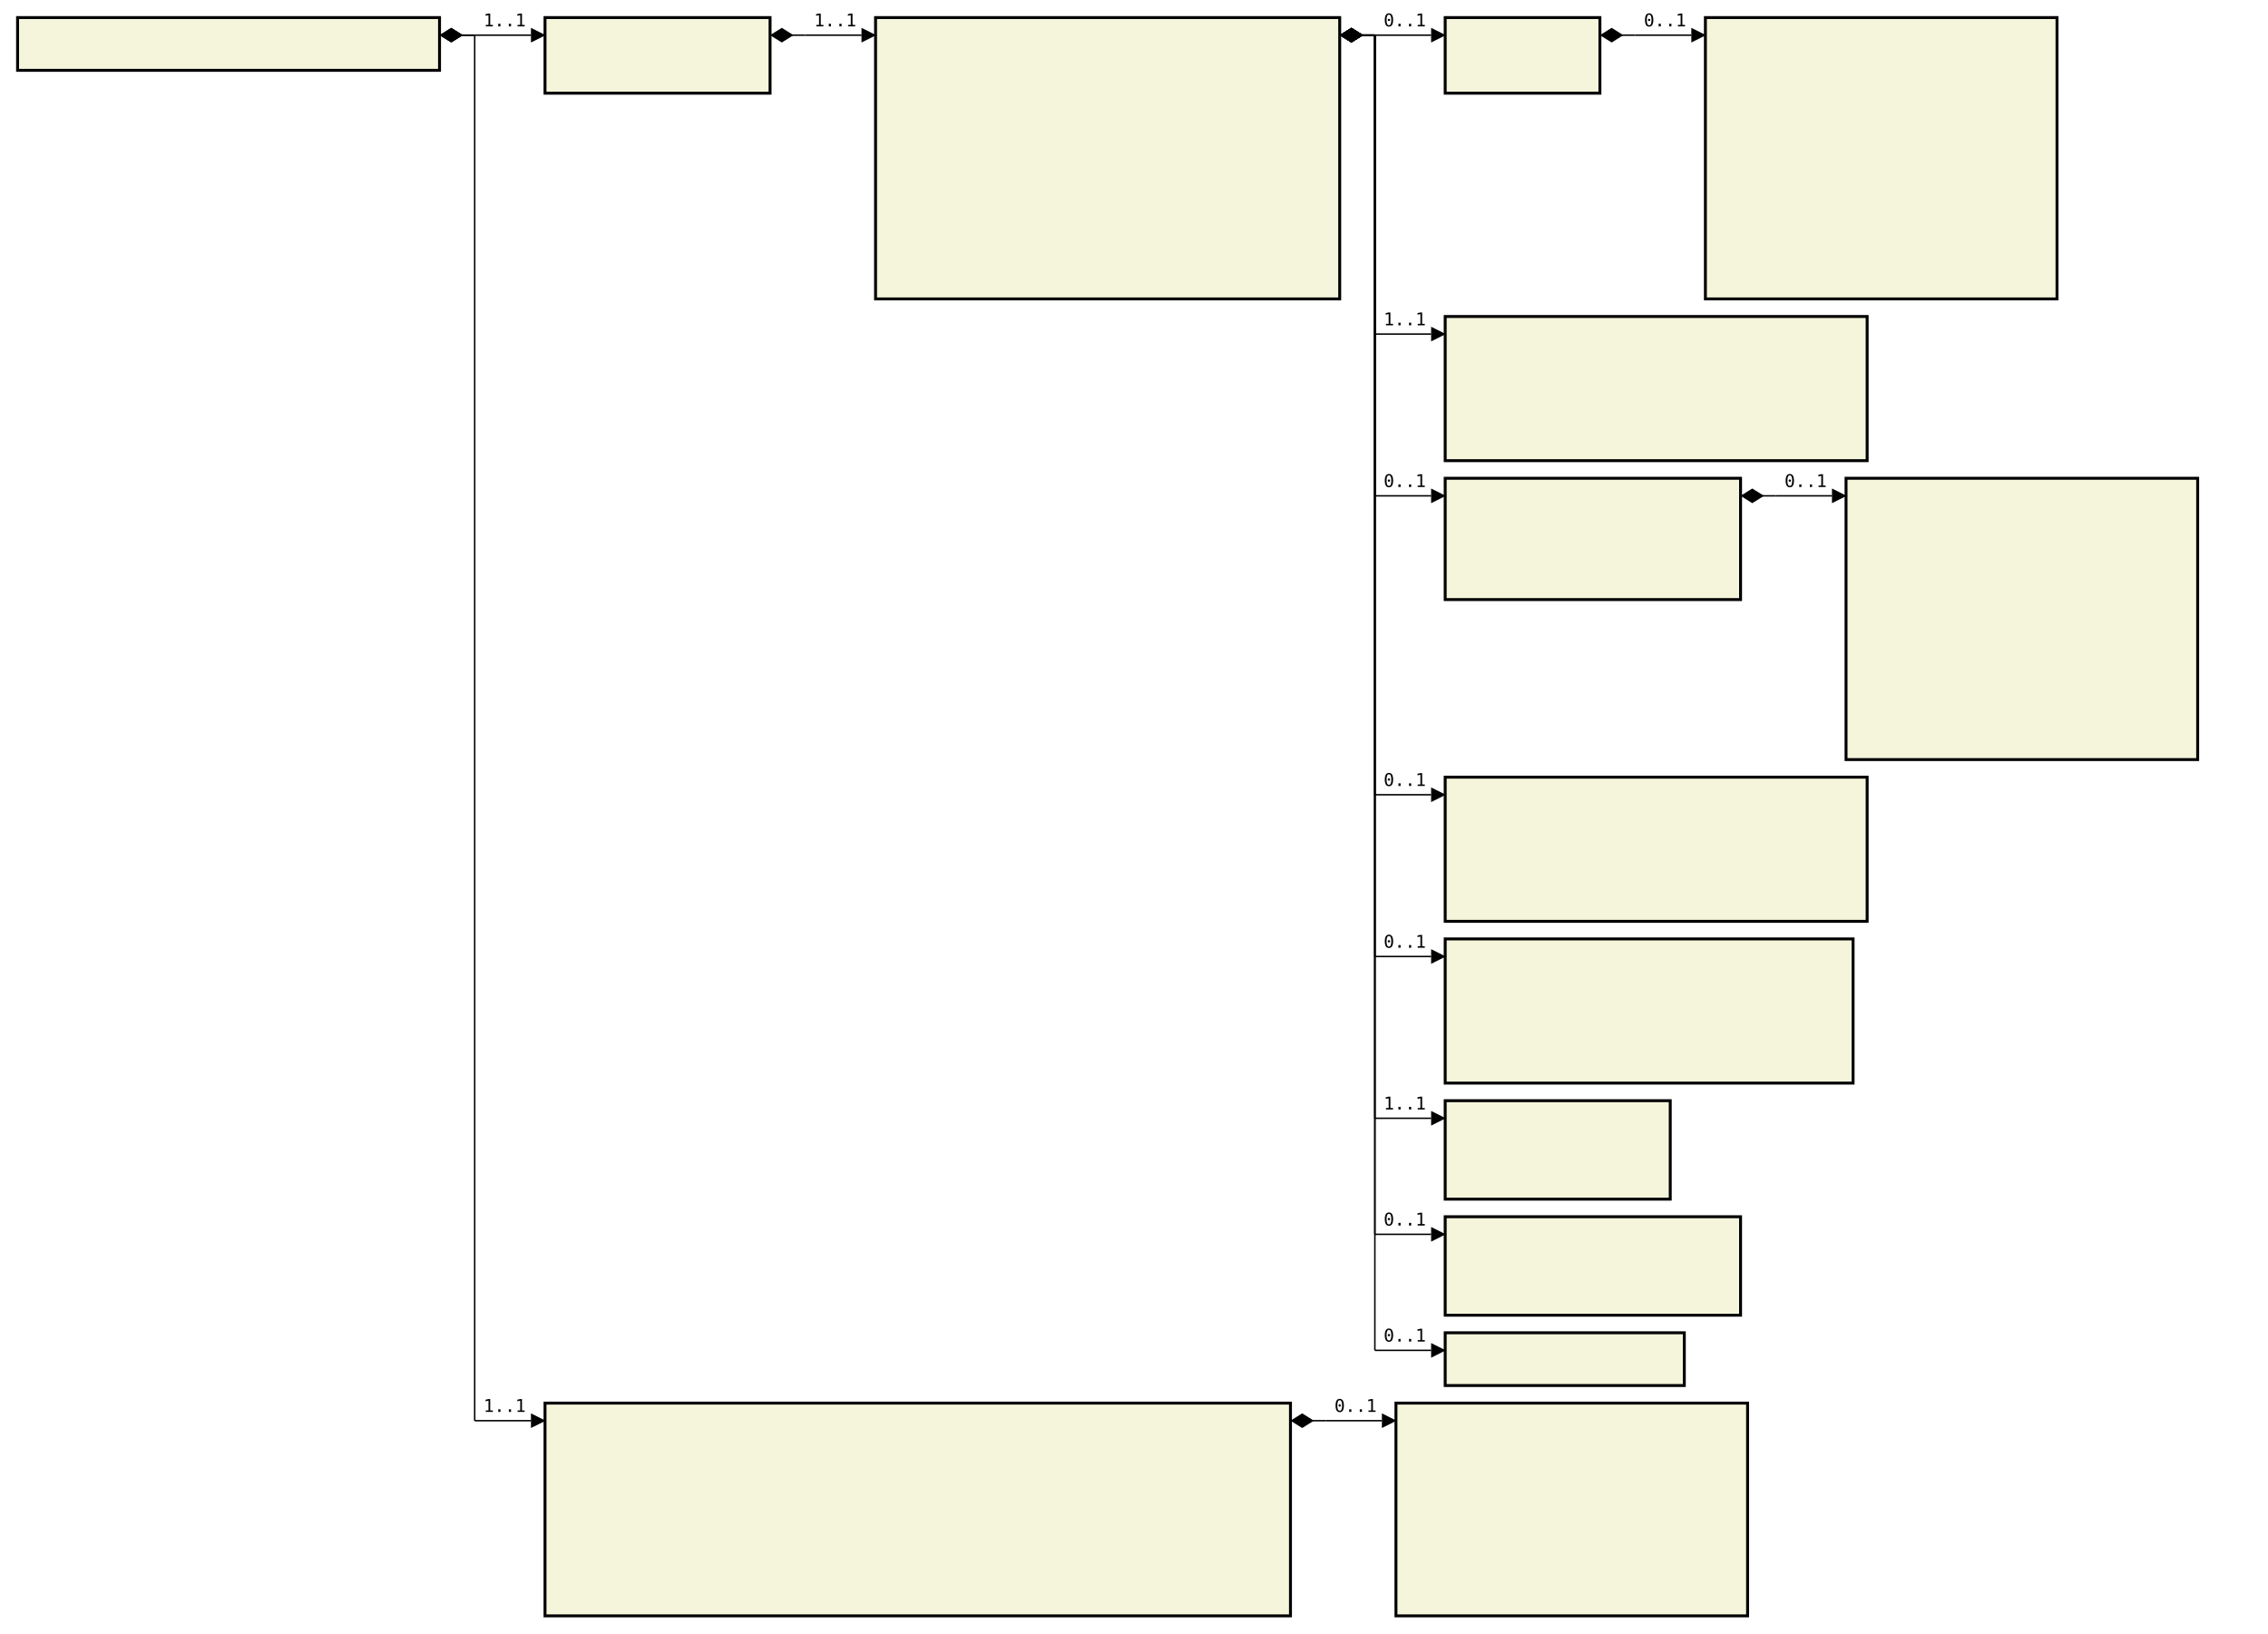
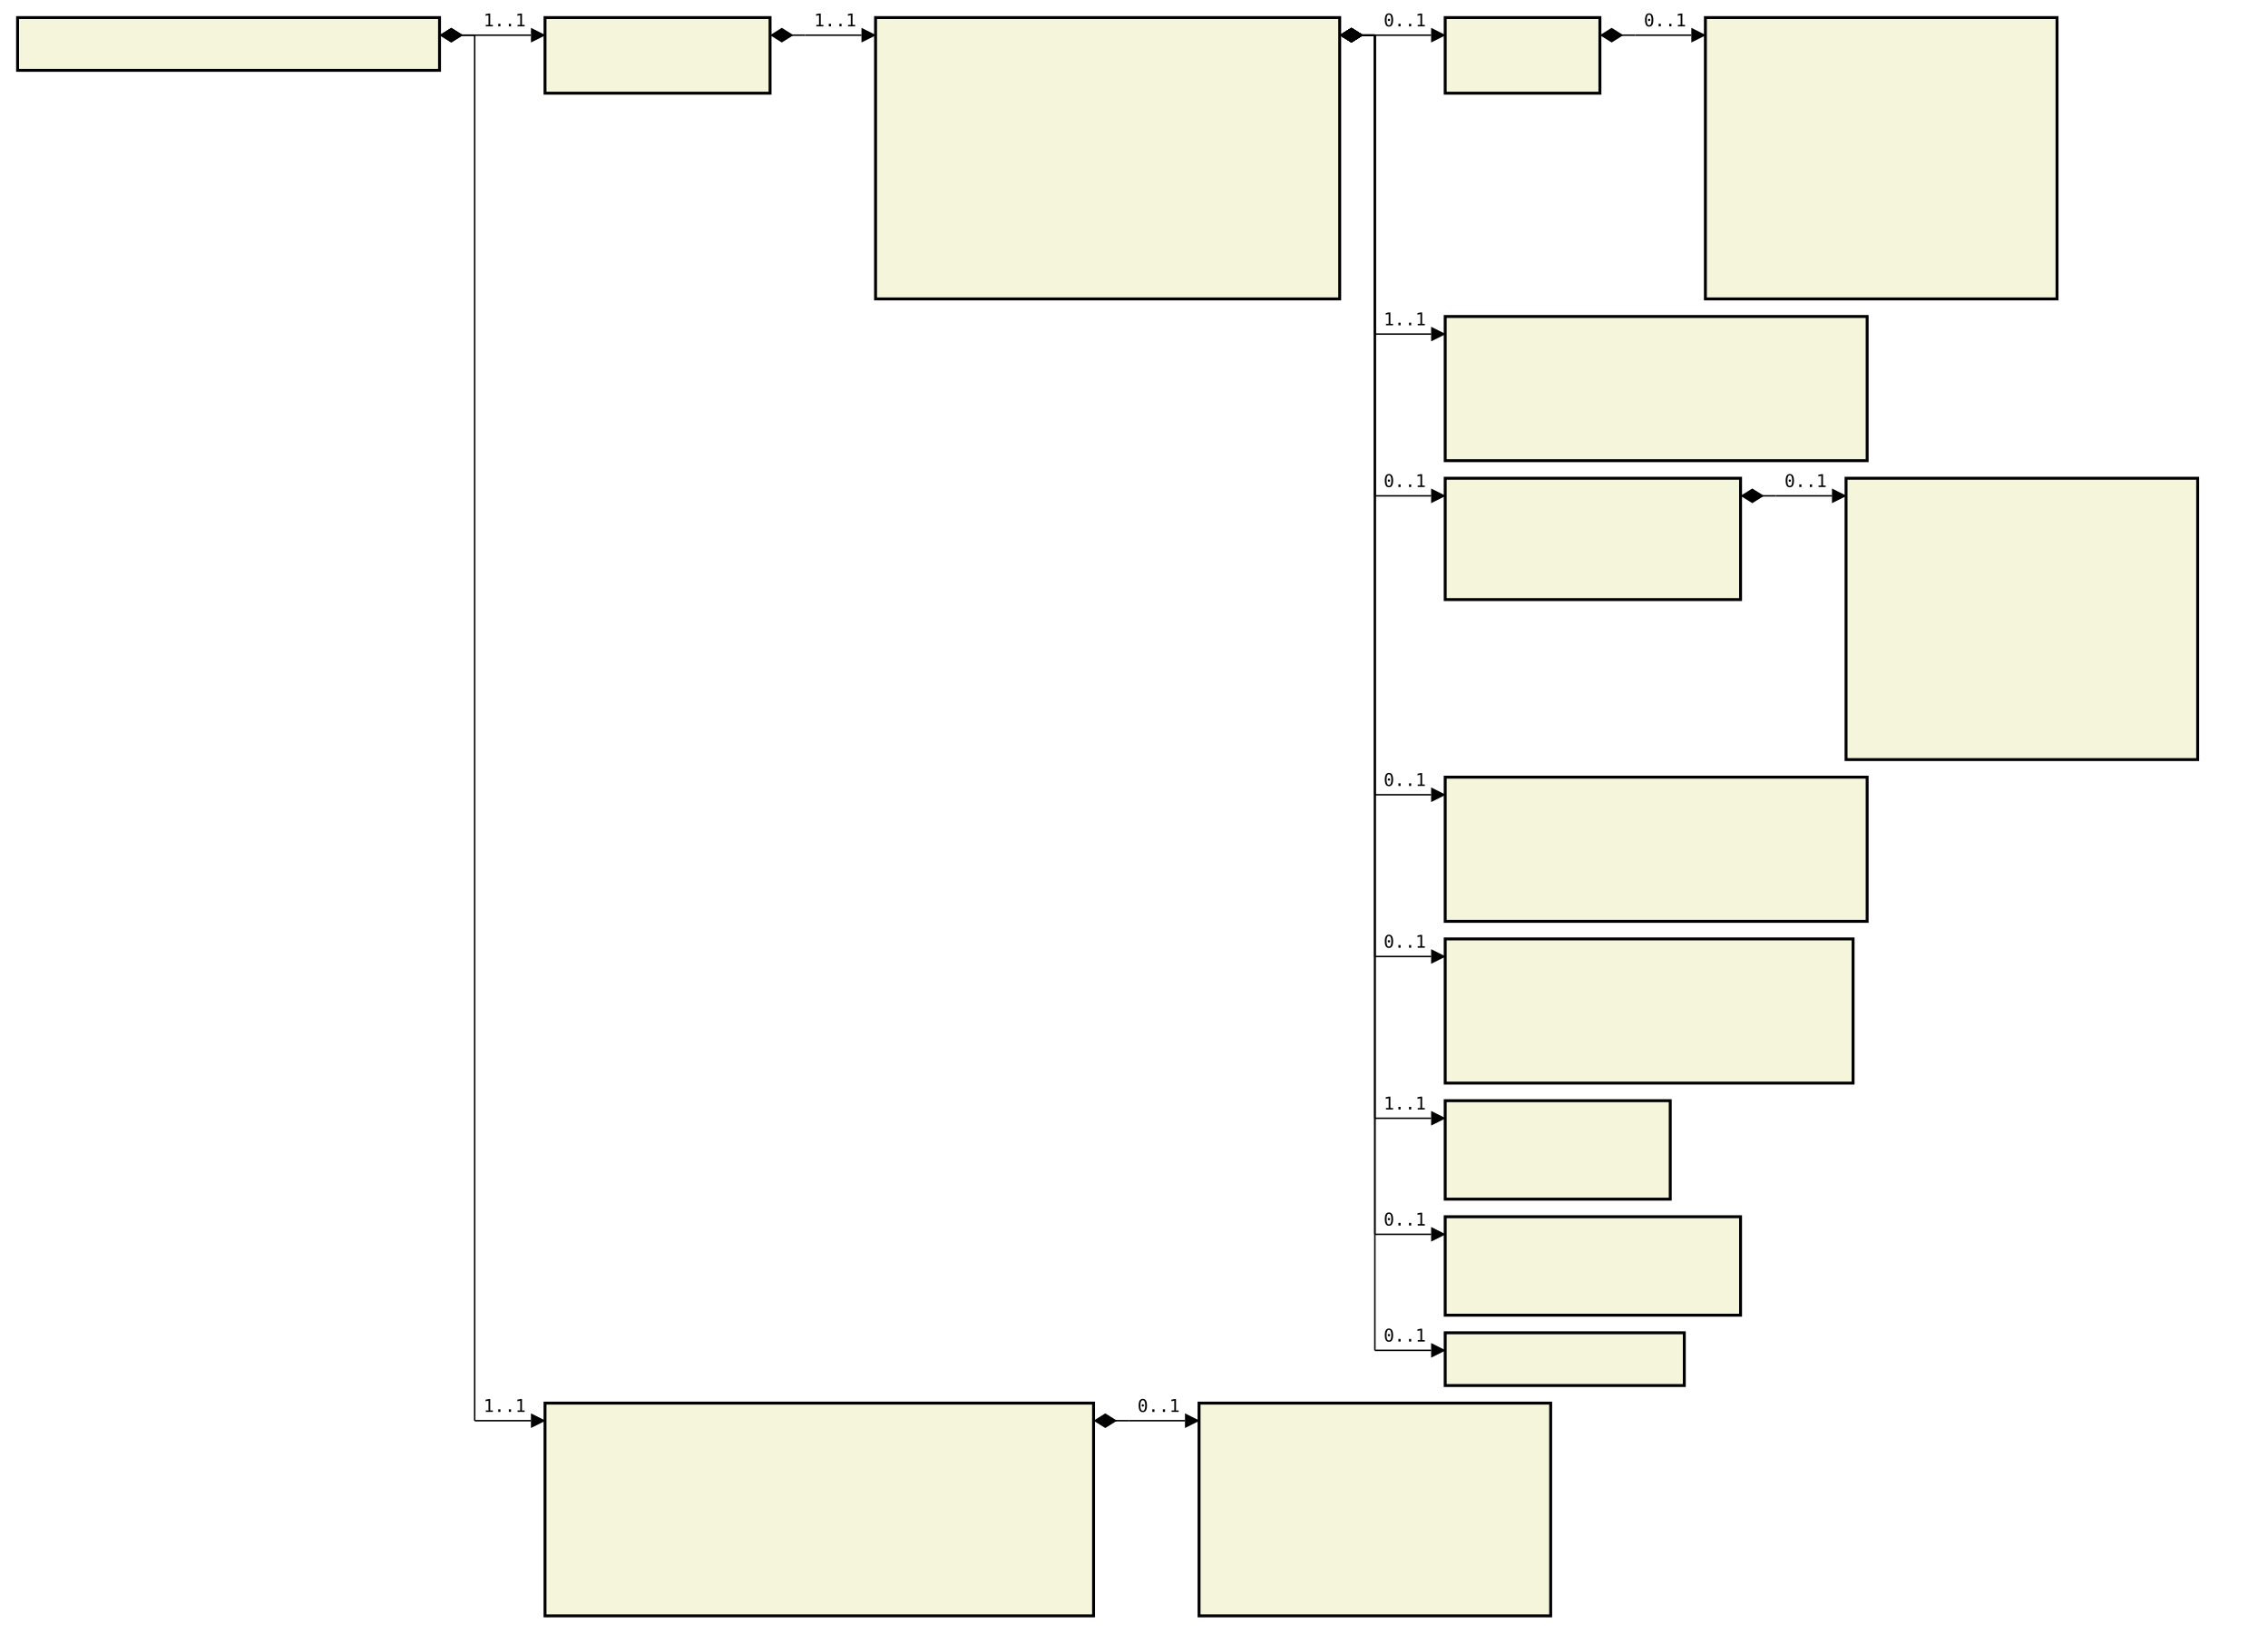
<svg xmlns="http://www.w3.org/2000/svg" font-family="monospace" width="129em" height="92.9em" style="background-color:white">
  <defs>
    <marker id="Triangle" viewBox="0 0 10 10" refX="0" refY="5" markerUnits="strokeWidth" markerWidth="15" markerHeight="10" orient="auto">
      <path d="M 0 0 L 10 5 L 0 10 z" />
    </marker>
    <marker id="Diamond" viewBox="0 0 16 10" refX="0" refY="5" markerUnits="strokeWidth" markerWidth="20" markerHeight="10" orient="auto">
      <path d="M 0 5 L 8 10 L 16 5 L 8 0 z" />
    </marker>
  </defs>
  <rect x="1em" y="1em" width="24em" height="3em" fill="beige" stroke="black" stroke-width="2" />
  <text style="font-weight:bold" text-anchor="middle" x="13em" y="2.3em" fill="black">
</text>
  <rect x="31em" y="1em" width="12.8em" height="4.3em" fill="beige" stroke="black" stroke-width="2" />
  <text style="font-weight:bold" text-anchor="middle" x="37.4em" y="2.3em" fill="black">
</text>
  <text x="32em" y="4.3em" fill="darkslateblue">
</text>
  <rect x="49.8em" y="1em" width="26.4em" height="16em" fill="beige" stroke="black" stroke-width="2" />
  <text style="font-weight:bold" text-anchor="middle" x="63em" y="2.3em" fill="black">
</text>
  <text x="50.8em" y="4.3em" fill="darkslateblue">
</text>
  <text x="50.8em" y="5.6em" fill="darkslateblue">
</text>
  <text x="50.8em" y="6.9em" fill="darkslateblue">
</text>
  <text x="50.8em" y="8.2em" fill="darkslateblue">
</text>
  <text x="50.8em" y="9.5em" fill="darkslateblue">
</text>
  <text x="50.8em" y="10.8em" fill="darkslateblue">
</text>
  <text x="50.8em" y="12.1em" fill="darkslateblue">
</text>
  <text x="50.8em" y="13.4em" fill="darkslateblue">
</text>
  <text x="50.8em" y="14.7em" fill="darkslateblue">
</text>
  <text x="50.8em" y="16em" fill="darkslateblue">
</text>
  <rect x="82.2em" y="1em" width="8.8em" height="4.3em" fill="beige" stroke="black" stroke-width="2" />
  <text style="font-weight:bold" text-anchor="middle" x="86.6em" y="2.3em" fill="black">
</text>
  <text x="83.2em" y="4.3em" fill="darkslateblue">
</text>
  <rect x="97em" y="1em" width="20em" height="16em" fill="beige" stroke="black" stroke-width="2" />
  <text style="font-weight:bold" text-anchor="middle" x="107em" y="2.3em" fill="black">
</text>
  <text x="98em" y="4.3em" fill="darkslateblue">
</text>
  <text x="98em" y="5.6em" fill="darkslateblue">
</text>
  <text x="98em" y="6.9em" fill="darkslateblue">
</text>
  <text x="98em" y="8.2em" fill="darkslateblue">
</text>
  <text x="98em" y="9.5em" fill="darkslateblue">
</text>
  <text x="98em" y="10.8em" fill="darkslateblue">
</text>
  <text x="98em" y="12.1em" fill="darkslateblue">
</text>
  <text x="98em" y="13.4em" fill="darkslateblue">
</text>
  <text x="98em" y="14.7em" fill="darkslateblue">
</text>
  <text x="98em" y="16em" fill="darkslateblue">
</text>
  <rect x="82.2em" y="18em" width="24em" height="8.2em" fill="beige" stroke="black" stroke-width="2" />
  <text style="font-weight:bold" text-anchor="middle" x="94.2em" y="19.3em" fill="black">
</text>
  <text x="83.2em" y="21.3em" fill="darkslateblue">
</text>
  <text x="83.2em" y="22.6em" fill="darkslateblue">
</text>
  <text x="83.2em" y="23.9em" fill="darkslateblue">
</text>
  <text x="83.2em" y="25.2em" fill="darkslateblue">
</text>
  <rect x="82.2em" y="27.2em" width="16.8em" height="6.9em" fill="beige" stroke="black" stroke-width="2" />
  <text style="font-weight:bold" text-anchor="middle" x="90.6em" y="28.5em" fill="black">
</text>
  <text x="83.2em" y="30.5em" fill="darkslateblue">
</text>
  <text x="83.2em" y="31.8em" fill="darkslateblue">
</text>
  <text x="83.2em" y="33.1em" fill="darkslateblue">
</text>
  <rect x="105em" y="27.2em" width="20em" height="16em" fill="beige" stroke="black" stroke-width="2" />
  <text style="font-weight:bold" text-anchor="middle" x="115em" y="28.5em" fill="black">
</text>
  <text x="106em" y="30.5em" fill="darkslateblue">
</text>
  <text x="106em" y="31.8em" fill="darkslateblue">
</text>
  <text x="106em" y="33.1em" fill="darkslateblue">
</text>
  <text x="106em" y="34.4em" fill="darkslateblue">
</text>
  <text x="106em" y="35.7em" fill="darkslateblue">
</text>
  <text x="106em" y="37em" fill="darkslateblue">
</text>
  <text x="106em" y="38.3em" fill="darkslateblue">
</text>
  <text x="106em" y="39.6em" fill="darkslateblue">
</text>
  <text x="106em" y="40.9em" fill="darkslateblue">
</text>
  <text x="106em" y="42.2em" fill="darkslateblue">
</text>
  <rect x="82.2em" y="44.2em" width="24em" height="8.2em" fill="beige" stroke="black" stroke-width="2" />
  <text style="font-weight:bold" text-anchor="middle" x="94.2em" y="45.5em" fill="black">
</text>
  <text x="83.2em" y="47.5em" fill="darkslateblue">
</text>
  <text x="83.2em" y="48.8em" fill="darkslateblue">
</text>
  <text x="83.2em" y="50.1em" fill="darkslateblue">
</text>
  <text x="83.2em" y="51.4em" fill="darkslateblue">
</text>
  <rect x="82.2em" y="53.4em" width="23.2em" height="8.2em" fill="beige" stroke="black" stroke-width="2" />
  <text style="font-weight:bold" text-anchor="middle" x="93.8em" y="54.7em" fill="black">
</text>
  <text x="83.2em" y="56.7em" fill="darkslateblue">
</text>
  <text x="83.2em" y="58em" fill="darkslateblue">
</text>
  <text x="83.2em" y="59.3em" fill="darkslateblue">
</text>
  <text x="83.2em" y="60.6em" fill="darkslateblue">
</text>
  <rect x="82.2em" y="62.6em" width="12.8em" height="5.6em" fill="beige" stroke="black" stroke-width="2" />
  <text style="font-weight:bold" text-anchor="middle" x="88.6em" y="63.9em" fill="black">
</text>
  <text x="83.2em" y="65.9em" fill="darkslateblue">
</text>
  <text x="83.2em" y="67.2em" fill="darkslateblue">
</text>
  <rect x="82.2em" y="69.2em" width="16.8em" height="5.6em" fill="beige" stroke="black" stroke-width="2" />
  <text style="font-weight:bold" text-anchor="middle" x="90.6em" y="70.5em" fill="black">
</text>
  <text x="83.2em" y="72.5em" fill="darkslateblue">
</text>
  <text x="83.2em" y="73.8em" fill="darkslateblue">
</text>
  <rect x="82.2em" y="75.8em" width="13.6em" height="3em" fill="beige" stroke="black" stroke-width="2" />
  <text style="font-weight:bold" text-anchor="middle" x="89em" y="77.1em" fill="black">
</text>
-   <rect x="31em" y="79.8em" width="42.4em" height="12.1em" fill="beige" stroke="black" stroke-width="2" />
-   <text style="font-weight:bold" text-anchor="middle" x="52.2em" y="81.1em" fill="black">
+   <rect x="31em" y="79.8em" width="31.2em" height="12.1em" fill="beige" stroke="black" stroke-width="2" />
+   <text style="font-weight:bold" text-anchor="middle" x="46.6em" y="81.1em" fill="black">
</text>
  <text x="32em" y="83.1em" fill="darkslateblue">
</text>
  <text x="32em" y="84.4em" fill="darkslateblue">
</text>
  <text x="32em" y="85.7em" fill="darkslateblue">
</text>
  <text x="32em" y="87em" fill="darkslateblue">
</text>
  <text x="32em" y="88.3em" fill="darkslateblue">
</text>
  <text x="32em" y="89.6em" fill="darkslateblue">
</text>
  <text x="32em" y="90.9em" fill="darkslateblue">
</text>
-   <rect x="79.4em" y="79.8em" width="20em" height="12.1em" fill="beige" stroke="black" stroke-width="2" />
-   <text style="font-weight:bold" text-anchor="middle" x="89.4em" y="81.1em" fill="black">
- </text>
-   <text x="80.4em" y="83.1em" fill="darkslateblue">
- </text>
-   <text x="80.4em" y="84.4em" fill="darkslateblue">
- </text>
-   <text x="80.4em" y="85.7em" fill="darkslateblue">
- </text>
-   <text x="80.4em" y="87em" fill="darkslateblue">
- </text>
-   <text x="80.4em" y="88.3em" fill="darkslateblue">
- </text>
-   <text x="80.4em" y="89.6em" fill="darkslateblue">
- </text>
-   <text x="80.4em" y="90.9em" fill="darkslateblue">
+   <rect x="68.2em" y="79.8em" width="20em" height="12.1em" fill="beige" stroke="black" stroke-width="2" />
+   <text style="font-weight:bold" text-anchor="middle" x="78.2em" y="81.1em" fill="black">
+ </text>
+   <text x="69.2em" y="83.1em" fill="darkslateblue">
+ </text>
+   <text x="69.2em" y="84.4em" fill="darkslateblue">
+ </text>
+   <text x="69.2em" y="85.7em" fill="darkslateblue">
+ </text>
+   <text x="69.2em" y="87em" fill="darkslateblue">
+ </text>
+   <text x="69.2em" y="88.3em" fill="darkslateblue">
+ </text>
+   <text x="69.2em" y="89.6em" fill="darkslateblue">
+ </text>
+   <text x="69.2em" y="90.9em" fill="darkslateblue">
</text>
  <line x1="25em" y1="2em" x2="27em" y2="2em" stroke="black" marker-start="url(#Diamond)" />
  <line x1="27em" y1="2em" x2="27em" y2="2em" stroke="black" />
  <line x1="27em" y1="2em" x2="30.2em" y2="2em" stroke="black" marker-end="url(#Triangle)" />
  <text x="27.5em" y="1.5em">1..1</text>
  <line x1="43.8em" y1="2em" x2="45.8em" y2="2em" stroke="black" marker-start="url(#Diamond)" />
  <line x1="45.8em" y1="2em" x2="45.8em" y2="2em" stroke="black" />
  <line x1="45.8em" y1="2em" x2="49em" y2="2em" stroke="black" marker-end="url(#Triangle)" />
  <text x="46.3em" y="1.5em">1..1</text>
  <line x1="76.2em" y1="2em" x2="78.2em" y2="2em" stroke="black" marker-start="url(#Diamond)" />
  <line x1="78.2em" y1="2em" x2="78.2em" y2="2em" stroke="black" />
  <line x1="78.2em" y1="2em" x2="81.4em" y2="2em" stroke="black" marker-end="url(#Triangle)" />
  <text x="78.7em" y="1.5em">0..1</text>
  <line x1="91em" y1="2em" x2="93em" y2="2em" stroke="black" marker-start="url(#Diamond)" />
  <line x1="93em" y1="2em" x2="93em" y2="2em" stroke="black" />
  <line x1="93em" y1="2em" x2="96.2em" y2="2em" stroke="black" marker-end="url(#Triangle)" />
  <text x="93.5em" y="1.5em">0..1</text>
  <line x1="76.2em" y1="2em" x2="78.2em" y2="2em" stroke="black" marker-start="url(#Diamond)" />
  <line x1="78.2em" y1="2em" x2="78.2em" y2="19em" stroke="black" />
  <line x1="78.2em" y1="19em" x2="81.4em" y2="19em" stroke="black" marker-end="url(#Triangle)" />
  <text x="78.7em" y="18.5em">1..1</text>
  <line x1="76.2em" y1="2em" x2="78.2em" y2="2em" stroke="black" marker-start="url(#Diamond)" />
  <line x1="78.2em" y1="2em" x2="78.2em" y2="28.2em" stroke="black" />
  <line x1="78.2em" y1="28.2em" x2="81.4em" y2="28.2em" stroke="black" marker-end="url(#Triangle)" />
  <text x="78.7em" y="27.7em">0..1</text>
  <line x1="99em" y1="28.2em" x2="101em" y2="28.2em" stroke="black" marker-start="url(#Diamond)" />
  <line x1="101em" y1="28.2em" x2="101em" y2="28.2em" stroke="black" />
  <line x1="101em" y1="28.2em" x2="104.2em" y2="28.2em" stroke="black" marker-end="url(#Triangle)" />
  <text x="101.5em" y="27.7em">0..1</text>
  <line x1="76.2em" y1="2em" x2="78.2em" y2="2em" stroke="black" marker-start="url(#Diamond)" />
  <line x1="78.2em" y1="2em" x2="78.2em" y2="45.2em" stroke="black" />
  <line x1="78.2em" y1="45.2em" x2="81.4em" y2="45.2em" stroke="black" marker-end="url(#Triangle)" />
  <text x="78.7em" y="44.7em">0..1</text>
  <line x1="76.2em" y1="2em" x2="78.2em" y2="2em" stroke="black" marker-start="url(#Diamond)" />
  <line x1="78.2em" y1="2em" x2="78.2em" y2="54.4em" stroke="black" />
  <line x1="78.2em" y1="54.4em" x2="81.4em" y2="54.4em" stroke="black" marker-end="url(#Triangle)" />
  <text x="78.7em" y="53.9em">0..1</text>
  <line x1="76.2em" y1="2em" x2="78.2em" y2="2em" stroke="black" marker-start="url(#Diamond)" />
  <line x1="78.2em" y1="2em" x2="78.2em" y2="63.6em" stroke="black" />
  <line x1="78.2em" y1="63.6em" x2="81.4em" y2="63.6em" stroke="black" marker-end="url(#Triangle)" />
  <text x="78.7em" y="63.1em">1..1</text>
  <line x1="76.2em" y1="2em" x2="78.2em" y2="2em" stroke="black" marker-start="url(#Diamond)" />
  <line x1="78.2em" y1="2em" x2="78.2em" y2="70.2em" stroke="black" />
  <line x1="78.2em" y1="70.2em" x2="81.4em" y2="70.2em" stroke="black" marker-end="url(#Triangle)" />
  <text x="78.7em" y="69.7em">0..1</text>
  <line x1="76.2em" y1="2em" x2="78.2em" y2="2em" stroke="black" marker-start="url(#Diamond)" />
  <line x1="78.2em" y1="2em" x2="78.2em" y2="76.8em" stroke="black" />
  <line x1="78.2em" y1="76.8em" x2="81.4em" y2="76.8em" stroke="black" marker-end="url(#Triangle)" />
  <text x="78.7em" y="76.3em">0..1</text>
  <line x1="25em" y1="2em" x2="27em" y2="2em" stroke="black" marker-start="url(#Diamond)" />
  <line x1="27em" y1="2em" x2="27em" y2="80.8em" stroke="black" />
  <line x1="27em" y1="80.8em" x2="30.2em" y2="80.8em" stroke="black" marker-end="url(#Triangle)" />
  <text x="27.5em" y="80.3em">1..1</text>
-   <line x1="73.4em" y1="80.8em" x2="75.4em" y2="80.8em" stroke="black" marker-start="url(#Diamond)" />
-   <line x1="75.4em" y1="80.8em" x2="75.4em" y2="80.8em" stroke="black" />
-   <line x1="75.4em" y1="80.8em" x2="78.6em" y2="80.8em" stroke="black" marker-end="url(#Triangle)" />
-   <text x="75.9em" y="80.3em">0..1</text>
+   <line x1="62.2em" y1="80.8em" x2="64.2em" y2="80.8em" stroke="black" marker-start="url(#Diamond)" />
+   <line x1="64.2em" y1="80.8em" x2="64.2em" y2="80.8em" stroke="black" />
+   <line x1="64.2em" y1="80.8em" x2="67.4em" y2="80.8em" stroke="black" marker-end="url(#Triangle)" />
+   <text x="64.7em" y="80.3em">0..1</text>
</svg>
